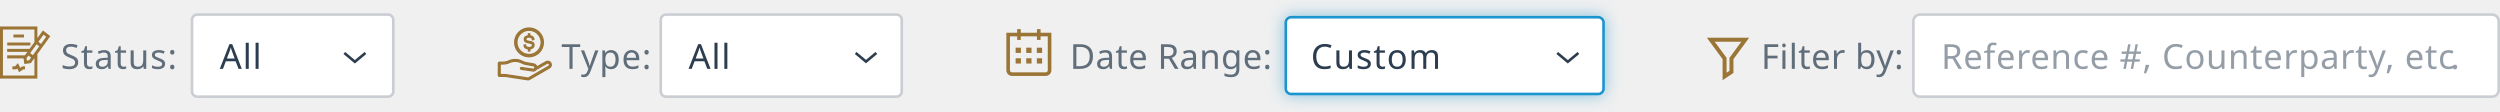
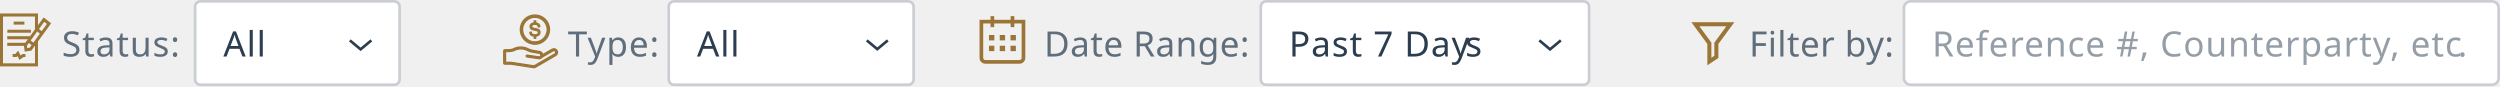
- <svg xmlns="http://www.w3.org/2000/svg" xmlns:xlink="http://www.w3.org/1999/xlink" width="944" height="42">
-   <defs>
-     <rect id="b" width="121" height="30" rx="2" />
-     <filter x="-7.4%" y="-30%" width="114.9%" height="160%" filterUnits="objectBoundingBox" id="a">
-       <feOffset in="SourceAlpha" result="shadowOffsetOuter1" />
-       <feGaussianBlur stdDeviation="3" in="shadowOffsetOuter1" result="shadowBlurOuter1" />
-       <feComposite in="shadowBlurOuter1" in2="SourceAlpha" operator="out" result="shadowBlurOuter1" />
-       <feColorMatrix values="0 0 0 0 0.11 0 0 0 0 0.58 0 0 0 0 0.808 0 0 0 0.5 0" in="shadowBlurOuter1" />
-     </filter>
-   </defs>
-   <g fill="none" fill-rule="evenodd">
-     <text font-family="Runda-Normal, Runda" font-size="13" letter-spacing=".186" fill="#606E7B" transform="translate(380 6)">
-       <tspan x="24" y="20">Date Range:</tspan>
+ <svg xmlns="http://www.w3.org/2000/svg" width="929" height="32">
+   <g transform="translate(0 1)" fill="none" fill-rule="evenodd">
+     <text font-family="Runda-Normal, Runda" font-size="13" letter-spacing=".186" fill="#606E7B">
+       <tspan x="388" y="20">Date Range:</tspan>
    </text>
-     <path d="M392.92 12.36H397v14.16c0 1.19-.962 2.16-2.153 2.16h-12.694A2.157 2.157 0 0 1 380 26.52V12.36h4.08V11h1.36v1.36h6.12V11h1.36v1.36zm0 1.36v1.36h-1.36v-1.36h-6.12v1.36h-1.36v-1.36h-2.72v12.8c0 .442.355.8.793.8h12.694a.797.797 0 0 0 .793-.8v-12.8h-2.72zM383.5 18h2v2h-2v-2zm4 0h2v2h-2v-2zm4 0h2v2h-2v-2zm-8 4h2v2h-2v-2zm4 0h2v2h-2v-2zm4 0h2v2h-2v-2z" fill="#9B7536" fill-rule="nonzero" />
-     <g transform="translate(485 6)">
-       <use fill="#000" filter="url(#a)" xlink:href="#b" />
-       <rect stroke="#1C94CE" stroke-linejoin="square" fill="#FFF" x=".5" y=".5" width="120" height="29" rx="2" />
-     </g>
-     <text font-family="Runda-Normal, Runda" font-size="13" letter-spacing=".371" fill="#2B3D4F" transform="translate(485 6)">
-       <tspan x="10" y="20">Custom</tspan>
+     <path d="M376.92 6.36H381v14.16c0 1.19-.962 2.16-2.153 2.16h-12.694A2.157 2.157 0 0 1 364 20.52V6.36h4.08V5h1.36v1.36h6.12V5h1.36v1.36zm0 1.36v1.36h-1.36V7.72h-6.12v1.36h-1.36V7.72h-2.72v12.8c0 .442.355.8.793.8h12.694a.797.797 0 0 0 .793-.8V7.72h-2.72zM367.5 12h2v2h-2v-2zm4 0h2v2h-2v-2zm4 0h2v2h-2v-2zm-8 4h2v2h-2v-2zm4 0h2v2h-2v-2zm4 0h2v2h-2v-2z" fill="#9B7536" fill-rule="nonzero" />
+     <rect stroke="#CACED3" fill="#FFF" x="468.5" y="-.5" width="122" height="31" rx="2" />
+     <text font-family="Runda-Normal, Runda" font-size="13" letter-spacing=".371" fill="#2B3D4F">
+       <tspan x="479" y="20">Past 7 Day</tspan>
+       <tspan x="544.49" y="20" letter-spacing=".345">s</tspan>
    </text>
-     <path stroke="#2B3D4F" d="M596 20l-4 3.333L588 20" />
-     <g>
-       <text font-family="Runda-Normal, Runda" font-size="13" letter-spacing=".186" fill="#606E7B" transform="translate(646 6)">
-         <tspan x="19" y="20">Filter by:</tspan>
-       </text>
-       <path stroke="#9B7536" stroke-width="1.5" d="M646 15h13l-5.2 7.087v5.046l-2.6 1.734v-6.78z" />
-       <path d="M725 5.5h216a2.5 2.5 0 0 1 2.5 2.5v26a2.5 2.5 0 0 1-2.5 2.5H725a2.5 2.5 0 0 1-2.5-2.5V8a2.5 2.5 0 0 1 2.5-2.5z" stroke="#CACED3" fill="#FFF" />
-       <text opacity=".502" font-family="Runda-Normal, Runda" font-size="13" letter-spacing=".27" fill="#2B3D4F" transform="translate(723 6)">
-         <tspan x="10" y="20">Reference #, Counterparty, etc</tspan>
-         <tspan x="202.271" y="20">.</tspan>
-       </text>
-     </g>
-     <g>
-       <text font-family="Runda-Normal, Runda" font-size="13" letter-spacing=".371" fill="#606E7B" transform="translate(0 6)">
-         <tspan x="23" y="20">Status:</tspan>
-       </text>
-       <g transform="translate(73 6)">
-         <rect stroke="#CACED3" fill="#FFF" x="-.5" y="-.5" width="76" height="31" rx="2" />
-         <text font-family="Runda-Normal, Runda" font-size="13" letter-spacing=".371" fill="#2B3D4F">
-           <tspan x="10" y="20">All</tspan>
-         </text>
-         <path stroke="#2B3D4F" d="M65 14l-4 3.333L57 14" />
-       </g>
-       <path d="M16.208 11.49l-2.097 2.893V10H0v19.679h14.11v-9.276L19 13.658l-2.792-2.168zm-3.211 17.036H1.114V11.153h11.883v4.767l-1.83 2.523H2.699v1.153h7.634l-.947 1.307H2.698v1.153h6.199l.293 2.125 2.443-.36 1.364-1.881v6.586zm-1.262-6.767l-.716.987-.884.13-.126-.914.716-.987 1.01.784zm.669-.922l-1.01-.785 2.422-3.34 1.01.784-2.422 3.34zm2.08-5.048l1.946-2.685 1.01.785-1.946 2.685-1.01-.785zm-6.056 9.27H9.45v1.132h-.69l-1.556 1.066-.702-1.444-.333.378H4.677v-1.133H5.68l1.087-1.233.865 1.778.795-.545zm-5.7-9.004h8.77v1.11h-8.77v-1.11zm2.339-3.028h3.995v1.11H5.067v-1.11z" fill="#9B7536" fill-rule="nonzero" />
-     </g>
-     <g>
-       <text font-family="Runda-Normal, Runda" font-size="13" letter-spacing=".371" fill="#606E7B" transform="translate(188 6)">
-         <tspan x="24" y="20">Type:</tspan>
-       </text>
-       <g transform="translate(250 6)">
-         <rect stroke="#CACED3" fill="#FFF" x="-.5" y="-.5" width="91" height="31" rx="2" />
-         <text font-family="Runda-Normal, Runda" font-size="13" letter-spacing=".371" fill="#2B3D4F">
-           <tspan x="10" y="20">All</tspan>
-         </text>
-         <path stroke="#2B3D4F" d="M80.908 14L77 17.257 73.092 14" />
-       </g>
-       <g fill="#9B7536" stroke="#9B7536" stroke-width=".5">
-         <path d="M207.992 23.791a1.344 1.344 0 0 0-1.824-.488l-3.505 2.023a1.354 1.354 0 0 0-1.008-1.146l-3.14-.556a4.976 4.976 0 0 1-1.286-.488 5.726 5.726 0 0 0-2.7-.646 5.632 5.632 0 0 0-2.655.623c-.12.059-.245.107-.373.145a5.471 5.471 0 0 1-1.626.234h-1.351a.334.334 0 0 0-.334.333v4.67c0 .185.15.334.334.334h2.03c.187 0 .372.015.556.043l8.127 1.244c.233.04.473-.001.678-.119l7.588-4.38a1.34 1.34 0 0 0 .49-1.825zm-.823 1.246l-7.59 4.382a.347.347 0 0 1-.233.038l-8.135-1.245a4.348 4.348 0 0 0-.656-.05h-1.698v-4.004h1.018a6.15 6.15 0 0 0 1.824-.263 2.86 2.86 0 0 0 .49-.194 5.038 5.038 0 0 1 2.34-.544 5.048 5.048 0 0 1 2.38.563c.462.253.958.44 1.473.556l3.128.555a.67.67 0 0 1 .405.976v.003h-.001a.688.688 0 0 1-.748.31c-.012-.004-4.253-.625-4.253-.625a.334.334 0 1 0-.097.66s4.408.653 4.519.654h.004c.44 0 .851-.218 1.099-.582l4.063-2.347a.667.667 0 1 1 .668 1.157z" fill-rule="nonzero" />
-         <path d="M199.8 17.965c.61 0 1.269-.2 1.269-.97 0-1.248-3.078-.27-3.078-2.15 0-.81.652-1.275 1.56-1.33v-.742h.499v.749c.845.076 1.49.485 1.539 1.386l-.479.09h-.034c-.07-.755-.638-.998-1.352-.998-.686 0-1.165.284-1.165.839 0 1.255 3.078.291 3.078 2.1 0 1.04-.783 1.435-1.587 1.504v.784h-.5v-.777c-.859-.062-1.614-.436-1.656-1.407l.485-.104h.035c.055.797.68 1.026 1.386 1.026z" />
-         <path d="M199.766 21.417a5.417 5.417 0 1 1 0-10.834 5.417 5.417 0 0 1 0 10.834zm0-.82a4.596 4.596 0 1 0 0-9.193 4.596 4.596 0 0 0 0 9.192z" fill-rule="nonzero" />
-       </g>
-     </g>
+     <path stroke="#2B3D4F" d="M580 14l-4 3.333L572 14" />
+     <text font-family="Runda-Normal, Runda" font-size="13" letter-spacing=".186" fill="#606E7B">
+       <tspan x="650" y="20">Filter by:</tspan>
+     </text>
+     <path stroke="#9B7536" stroke-width="1.5" d="M630 8h13l-5.2 7.087v5.046l-2.6 1.734v-6.78z" />
+     <path d="M710-.5h216a2.5 2.5 0 0 1 2.5 2.5v26a2.5 2.5 0 0 1-2.5 2.5H710a2.5 2.5 0 0 1-2.5-2.5V2A2.5 2.5 0 0 1 710-.5z" stroke="#CACED3" fill="#FFF" />
+     <text opacity=".502" font-family="Runda-Normal, Runda" font-size="13" letter-spacing=".371" fill="#2B3D4F">
+       <tspan x="718" y="20">Reference #, Counterparty, etc</tspan>
+       <tspan x="913.314" y="20" letter-spacing=".345">.</tspan>
+     </text>
+     <text font-family="Runda-Normal, Runda" font-size="13" letter-spacing=".371" fill="#606E7B">
+       <tspan x="23" y="20">Status:</tspan>
+     </text>
+     <rect stroke="#CACED3" fill="#FFF" x="72.5" y="-.5" width="76" height="31" rx="2" />
+     <text font-family="Runda-Normal, Runda" font-size="13" letter-spacing=".371" fill="#2B3D4F">
+       <tspan x="83" y="20">All</tspan>
+     </text>
+     <path stroke="#2B3D4F" d="M138 14l-4 3.333L130 14" />
+     <path d="M16.208 5.49l-2.097 2.893V4H0v19.679h14.11v-9.276L19 7.658 16.208 5.49zm-3.211 17.036H1.114V5.153h11.883V9.92l-1.83 2.523H2.699v1.153h7.634l-.947 1.307H2.698v1.153h6.199l.293 2.125 2.443-.36 1.364-1.881v6.586zm-1.262-6.767l-.716.987-.884.13-.126-.914.716-.987 1.01.784zm.669-.922l-1.01-.785 2.422-3.34 1.01.784-2.422 3.34zm2.08-5.048l1.946-2.685 1.01.785-1.946 2.685-1.01-.785zm-6.056 9.27H9.45v1.132h-.69l-1.556 1.066-.702-1.444-.333.378H4.677v-1.133H5.68l1.087-1.233.865 1.778.795-.545zm-5.7-9.004h8.77v1.11h-8.77v-1.11zm2.339-3.028h3.995v1.11H5.067v-1.11z" fill="#9B7536" fill-rule="nonzero" />
+     <text font-family="Runda-Normal, Runda" font-size="13" letter-spacing=".371" fill="#606E7B">
+       <tspan x="211" y="20">Type:</tspan>
+     </text>
+     <rect stroke="#CACED3" fill="#FFF" x="248.5" y="-.5" width="91" height="31" rx="2" />
+     <text font-family="Runda-Normal, Runda" font-size="13" letter-spacing=".371" fill="#2B3D4F">
+       <tspan x="259" y="20">All</tspan>
+     </text>
+     <path stroke="#2B3D4F" d="M329.908 14L326 17.257 322.092 14" />
+     <path d="M206.992 17.791a1.344 1.344 0 0 0-1.824-.488l-3.505 2.023a1.354 1.354 0 0 0-1.008-1.146l-3.14-.556a4.976 4.976 0 0 1-1.286-.488 5.726 5.726 0 0 0-2.7-.646 5.632 5.632 0 0 0-2.655.623c-.12.059-.245.107-.373.145a5.471 5.471 0 0 1-1.626.234h-1.351a.334.334 0 0 0-.334.333v4.67c0 .185.15.334.334.334h2.03c.187 0 .372.015.556.043l8.127 1.244c.233.04.473-.001.678-.119l7.588-4.38a1.34 1.34 0 0 0 .49-1.825zm-.823 1.246l-7.59 4.382a.347.347 0 0 1-.233.038l-8.135-1.245a4.348 4.348 0 0 0-.656-.05h-1.698v-4.004h1.018a6.15 6.15 0 0 0 1.824-.263 2.86 2.86 0 0 0 .49-.194 5.038 5.038 0 0 1 2.34-.544 5.048 5.048 0 0 1 2.38.563c.462.253.958.44 1.473.556l3.128.555a.67.67 0 0 1 .405.976v.003h-.001a.688.688 0 0 1-.748.31c-.012-.004-4.253-.625-4.253-.625a.334.334 0 1 0-.097.66s4.408.653 4.519.654h.004c.44 0 .851-.218 1.099-.582l4.063-2.347a.667.667 0 1 1 .668 1.157z" stroke="#9B7536" stroke-width=".5" fill="#9B7536" fill-rule="nonzero" />
+     <path d="M198.8 11.965c.61 0 1.269-.2 1.269-.97 0-1.248-3.078-.27-3.078-2.15 0-.81.652-1.275 1.56-1.33v-.742h.499v.749c.845.076 1.49.485 1.539 1.386l-.479.09h-.034c-.07-.755-.638-.998-1.352-.998-.686 0-1.165.284-1.165.839 0 1.255 3.078.291 3.078 2.1 0 1.04-.783 1.435-1.587 1.504v.784h-.5v-.777c-.859-.062-1.614-.436-1.656-1.407l.485-.104h.035c.055.797.68 1.026 1.386 1.026z" stroke="#9B7536" stroke-width=".5" fill="#9B7536" />
+     <path d="M198.766 15.417a5.417 5.417 0 1 1 0-10.834 5.417 5.417 0 0 1 0 10.834zm0-.82a4.596 4.596 0 1 0 0-9.193 4.596 4.596 0 0 0 0 9.192z" stroke="#9B7536" stroke-width=".5" fill="#9B7536" fill-rule="nonzero" />
  </g>
</svg>
